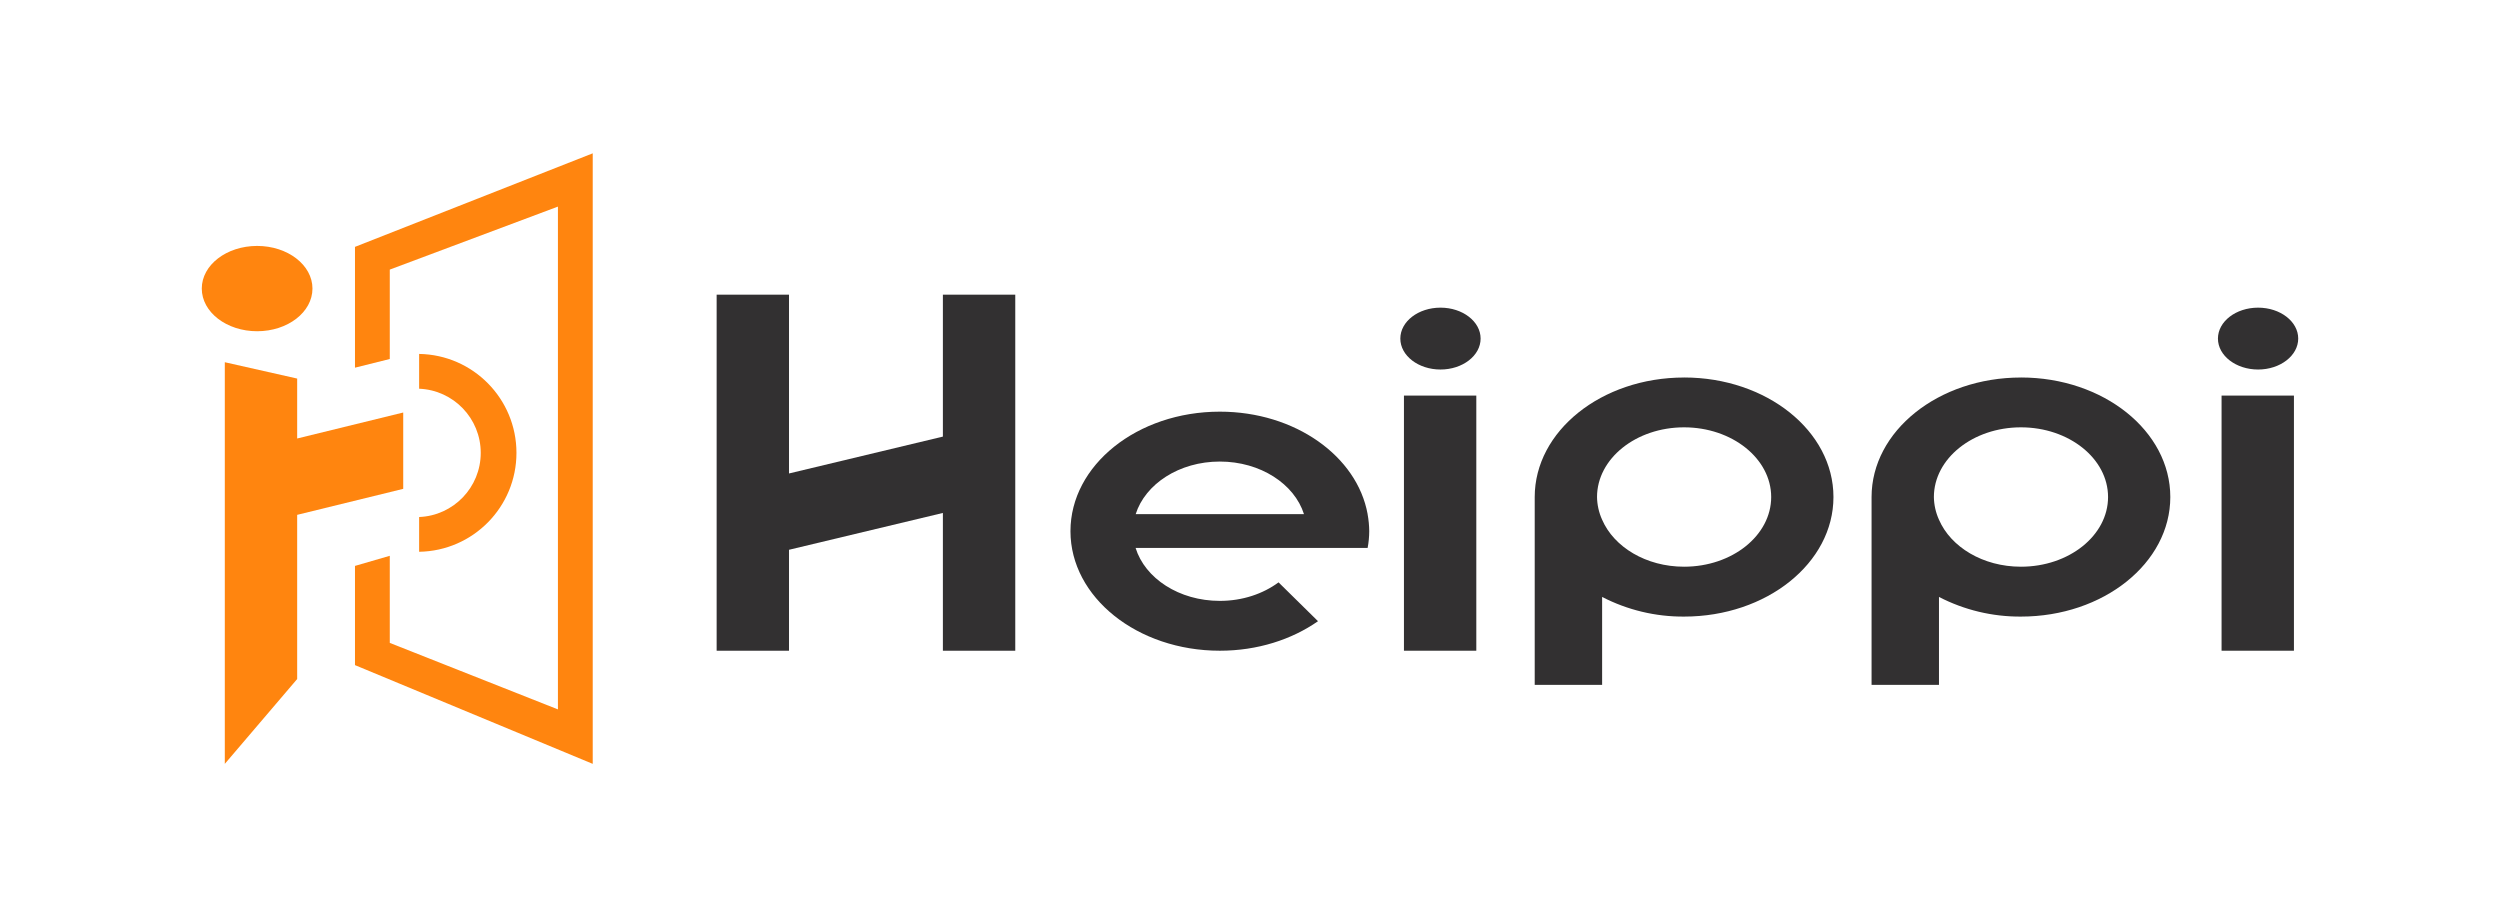
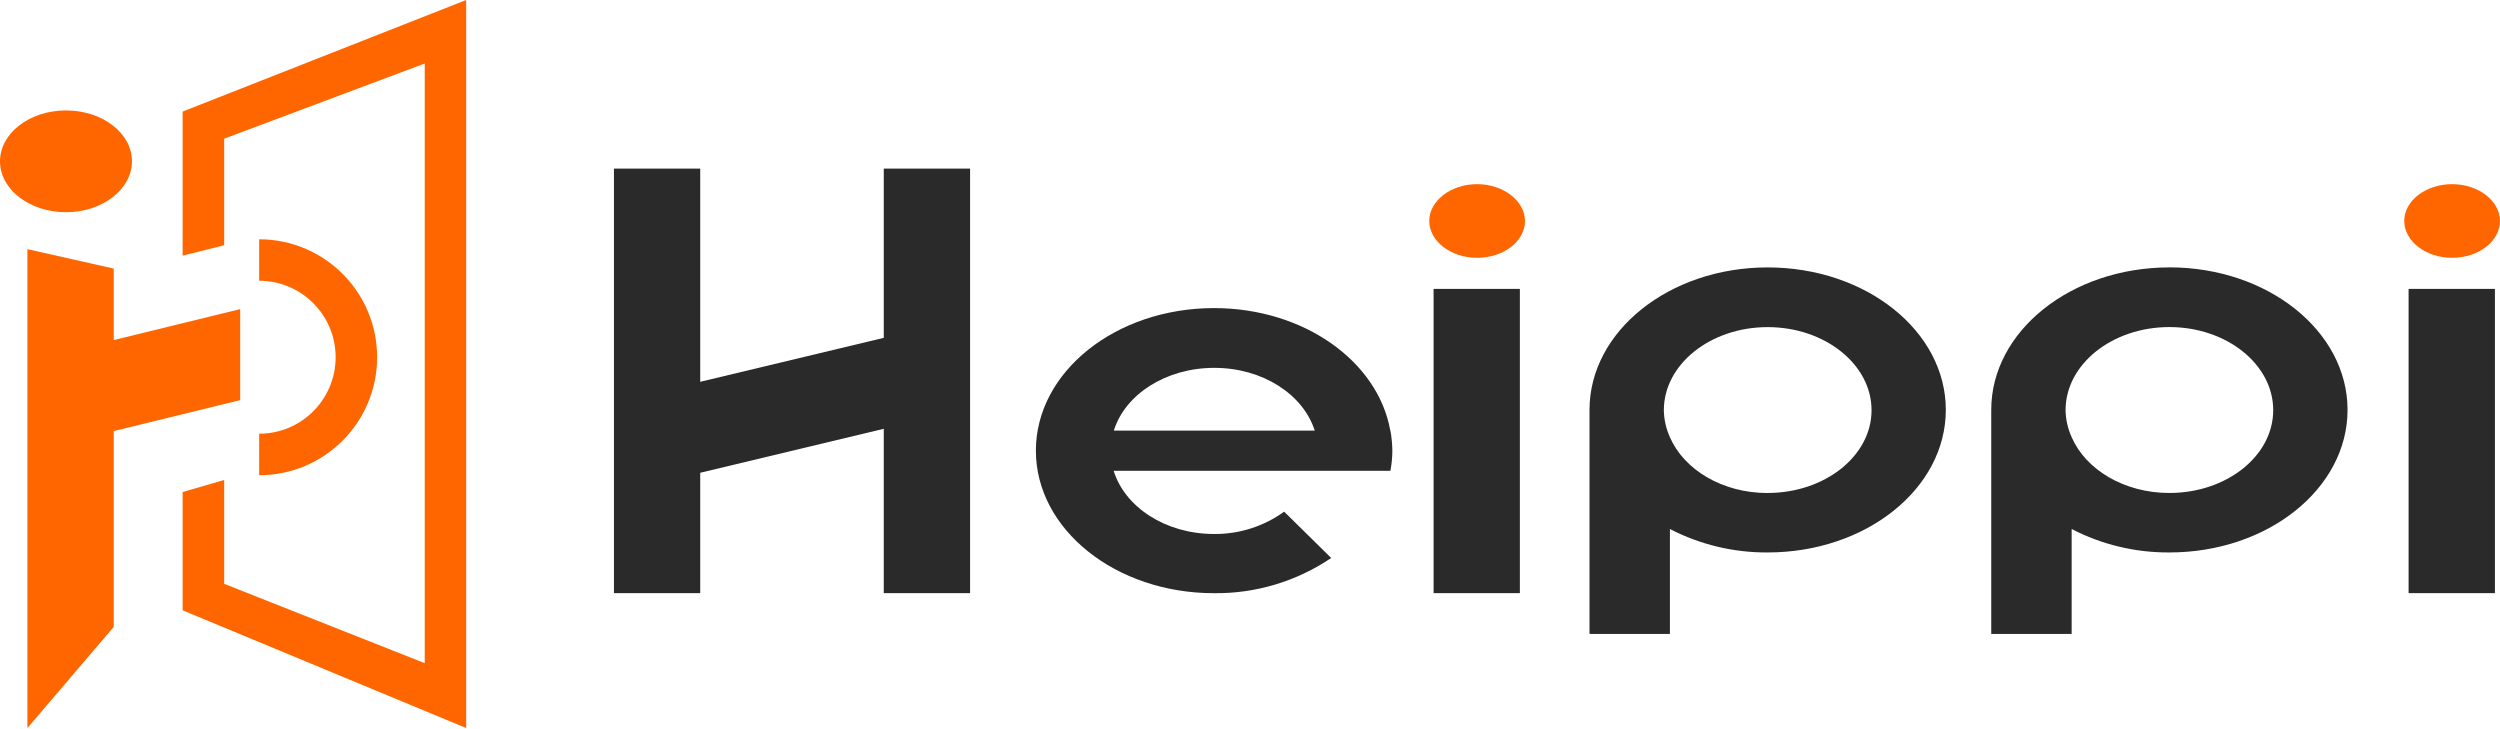
- <svg xmlns="http://www.w3.org/2000/svg" id="Capa_1" data-name="Capa 1" viewBox="0 0 1908 700">
-   <defs>
-     <style>.cls-1{fill:#323031;}.cls-2{fill:#ff850f;}</style>
-   </defs>
-   <polygon class="cls-1" points="719.61 224.89 719.61 333.21 602.17 361.35 602.17 224.89 546.94 224.89 546.94 496.63 602.17 496.63 602.17 419.59 719.61 391.48 719.61 496.63 774.85 496.63 774.85 224.89 719.61 224.89" />
-   <path class="cls-1" d="M1043.77,392.39c-8-44.21-55.34-78.21-112.79-78.21-63,0-114,40.84-114,91.23S868,496.63,931,496.63c28.73,0,54.86-8.53,74.9-22.53l-30.11-29.64c-11.85,8.74-27.46,14.13-44.8,14.13-31.17,0-57.14-17.24-64.31-40.43h177.1A71.71,71.71,0,0,0,1045,405.4a77,77,0,0,0-1.25-13m-177,0c7.3-23,33.19-40.14,64.21-40.14s56.93,17.12,64.24,40.14Z" />
-   <rect class="cls-1" x="1071.49" y="301.91" width="55.23" height="194.72" />
-   <path class="cls-1" d="M1130,258.4c0,13-13.72,23.62-30.62,23.62s-30.65-10.58-30.65-23.62,13.74-23.6,30.65-23.6S1130,245.38,1130,258.4" />
-   <rect class="cls-1" x="1695.5" y="301.91" width="55.23" height="194.72" />
-   <path class="cls-1" d="M1754,258.4c0,13-13.72,23.62-30.62,23.62s-30.65-10.58-30.65-23.62,13.74-23.6,30.65-23.6S1754,245.38,1754,258.4" />
-   <path class="cls-1" d="M1285.29,288.12c-63,0-114,40.87-114,91.23V522.69h51.45V455.58a134.31,134.31,0,0,0,62.55,15c63,0,114-40.84,114-91.25s-51-91.23-114-91.23m0,144.41c-29.07,0-53.55-15.07-62.55-35.86a43.57,43.57,0,0,1-3.89-17.32c0-29.33,29.77-53.19,66.43-53.19s66.49,23.86,66.49,53.19-29.77,53.18-66.49,53.18" />
-   <path class="cls-1" d="M1542.38,288.12c-63,0-114,40.87-114,91.23V522.69h51.45V455.58a134.3,134.3,0,0,0,62.55,15c63,0,114-40.84,114-91.25s-51-91.23-114-91.23m0,144.41c-29.07,0-53.55-15.07-62.55-35.86a43.53,43.53,0,0,1-3.89-17.32c0-29.33,29.77-53.19,66.44-53.19s66.49,23.86,66.49,53.19-29.77,53.18-66.49,53.18" />
-   <polygon class="cls-2" points="307.74 314.83 226.8 334.66 226.8 288.92 171.57 276.45 171.57 582.98 226.8 518.23 226.8 392.93 307.74 373.09 307.74 314.83" />
-   <path class="cls-2" d="M238.47,220.23c0,18-18.9,32.57-42.22,32.57S154,238.22,154,220.23s18.93-32.54,42.25-32.54,42.22,14.57,42.22,32.54" />
-   <polygon class="cls-2" points="452.37 582.98 270.92 507.62 270.92 431.9 297.48 424.18 297.48 490.66 425.81 541.41 425.81 157.68 297.48 205.76 297.48 273.98 270.92 280.62 270.92 188.41 452.37 117.02 452.37 582.98" />
-   <path class="cls-2" d="M319.88,421.14V394.59a49,49,0,0,0,0-97.92V270.12a75.51,75.51,0,0,1,0,151" />
+ <svg xmlns="http://www.w3.org/2000/svg" viewBox="0 0 448 130.47">
+   <g id="Capa_2" data-name="Capa 2">
+     <g id="Capa_1-2" data-name="Capa 1">
+       <polygon fill="#2a2a2a" points="158.37 30.21 158.37 60.54 125.48 68.42 125.48 30.21 110.02 30.21 110.02 106.29 125.48 106.29 125.48 84.72 158.37 76.84 158.37 106.29 173.84 106.29 173.84 30.21 158.37 30.21" />
+       <path fill="#2a2a2a" d="M249.13,77.11c-2.22-12.38-15.49-21.9-31.58-21.9-17.63,0-31.92,11.44-31.92,25.55s14.29,25.54,31.92,25.54a36.76,36.76,0,0,0,21-6.31l-8.43-8.3a21.1,21.1,0,0,1-12.55,4c-8.73,0-16-4.83-18-11.32h49.59a19.9,19.9,0,0,0,.35-3.57,21.58,21.58,0,0,0-.35-3.64m-49.56,0c2-6.45,9.29-11.24,18-11.24s15.94,4.79,18,11.24Z" />
+       <rect fill="#2a2a2a" x="256.9" y="51.77" width="15.46" height="54.52" />
+       <path fill="#f60" d="M273.28,39.59c0,3.64-3.84,6.61-8.58,6.61s-8.58-3-8.58-6.61S260,33,264.7,33s8.58,3,8.58,6.62" />
+       <rect fill="#2a2a2a" x="431.62" y="51.77" width="15.47" height="54.52" />
+       <path fill="#f60" d="M448,39.59c0,3.64-3.84,6.61-8.58,6.61s-8.58-3-8.58-6.61S434.69,33,439.42,33s8.58,3,8.58,6.62" />
+       <path fill="#2a2a2a" d="M316.76,47.92c-17.63,0-31.92,11.44-31.92,25.54V113.6h14.41V94.8A37.57,37.57,0,0,0,316.76,99c17.64,0,31.93-11.43,31.93-25.55S334.4,47.92,316.76,47.92m0,40.43c-8.15,0-15-4.21-17.51-10a12.24,12.24,0,0,1-1.09-4.84c0-8.21,8.34-14.89,18.6-14.89s18.62,6.68,18.62,14.89S327,88.34,316.76,88.34" />
+       <path fill="#2a2a2a" d="M388.75,47.92c-17.63,0-31.92,11.44-31.92,25.54V113.6h14.41V94.8A37.59,37.59,0,0,0,388.75,99c17.64,0,31.93-11.43,31.93-25.55s-14.29-25.54-31.93-25.54m0,40.43c-8.14,0-15-4.21-17.51-10a12.24,12.24,0,0,1-1.09-4.84c0-8.21,8.34-14.89,18.6-14.89s18.61,6.68,18.61,14.89S399,88.34,388.75,88.34" />
+       <polygon fill="#f60" points="43.04 55.39 20.38 60.94 20.38 48.13 4.91 44.65 4.91 130.47 20.38 112.34 20.38 77.25 43.04 71.7 43.04 55.39" />
+       <path fill="#f60" d="M23.65,28.91c0,5-5.29,9.12-11.82,9.12S0,33.94,0,28.91s5.3-9.12,11.83-9.12,11.82,4.08,11.82,9.12" />
+       <polygon fill="#f60" points="83.54 130.47 32.73 109.37 32.73 88.17 40.17 86.01 40.17 104.62 76.11 118.84 76.11 11.38 40.17 24.85 40.17 43.95 32.73 45.81 32.73 19.99 83.54 0 83.54 130.47" />
+       <path fill="#f60" d="M46.44,85.16V77.72a13.7,13.7,0,1,0,0-27.41V42.88a21.14,21.14,0,1,1,0,42.28" />
+     </g>
+   </g>
</svg>
